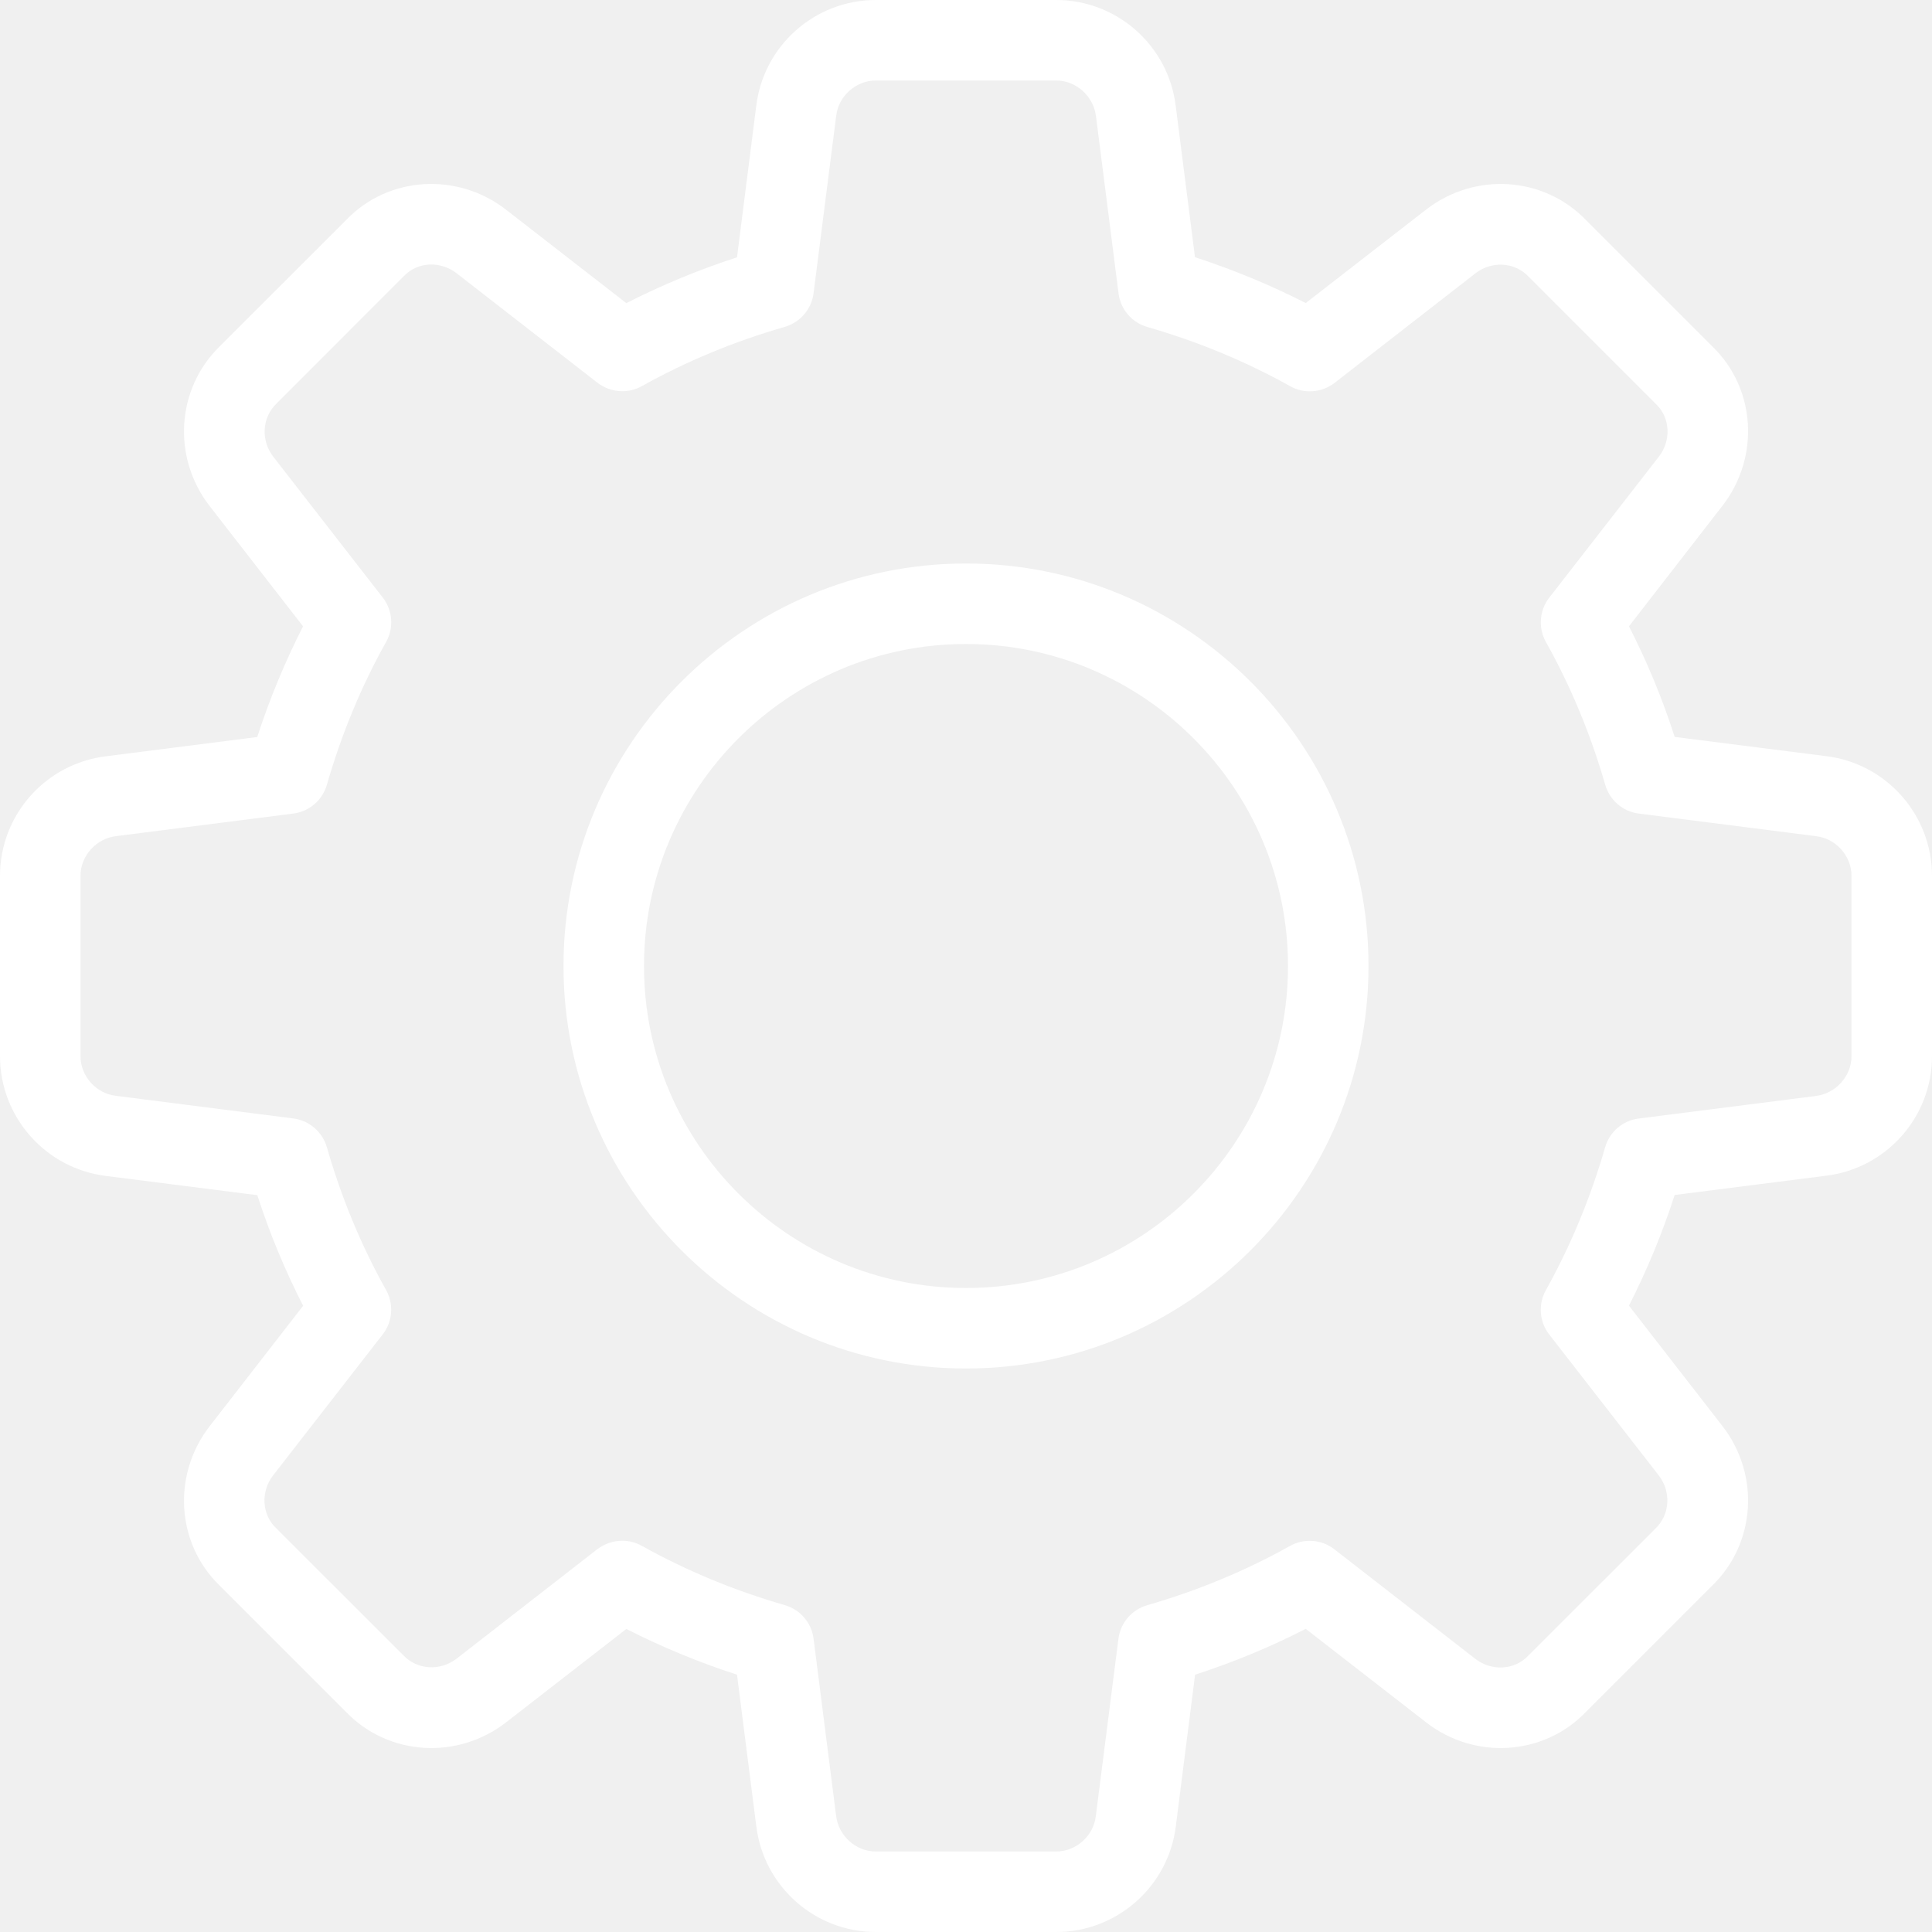
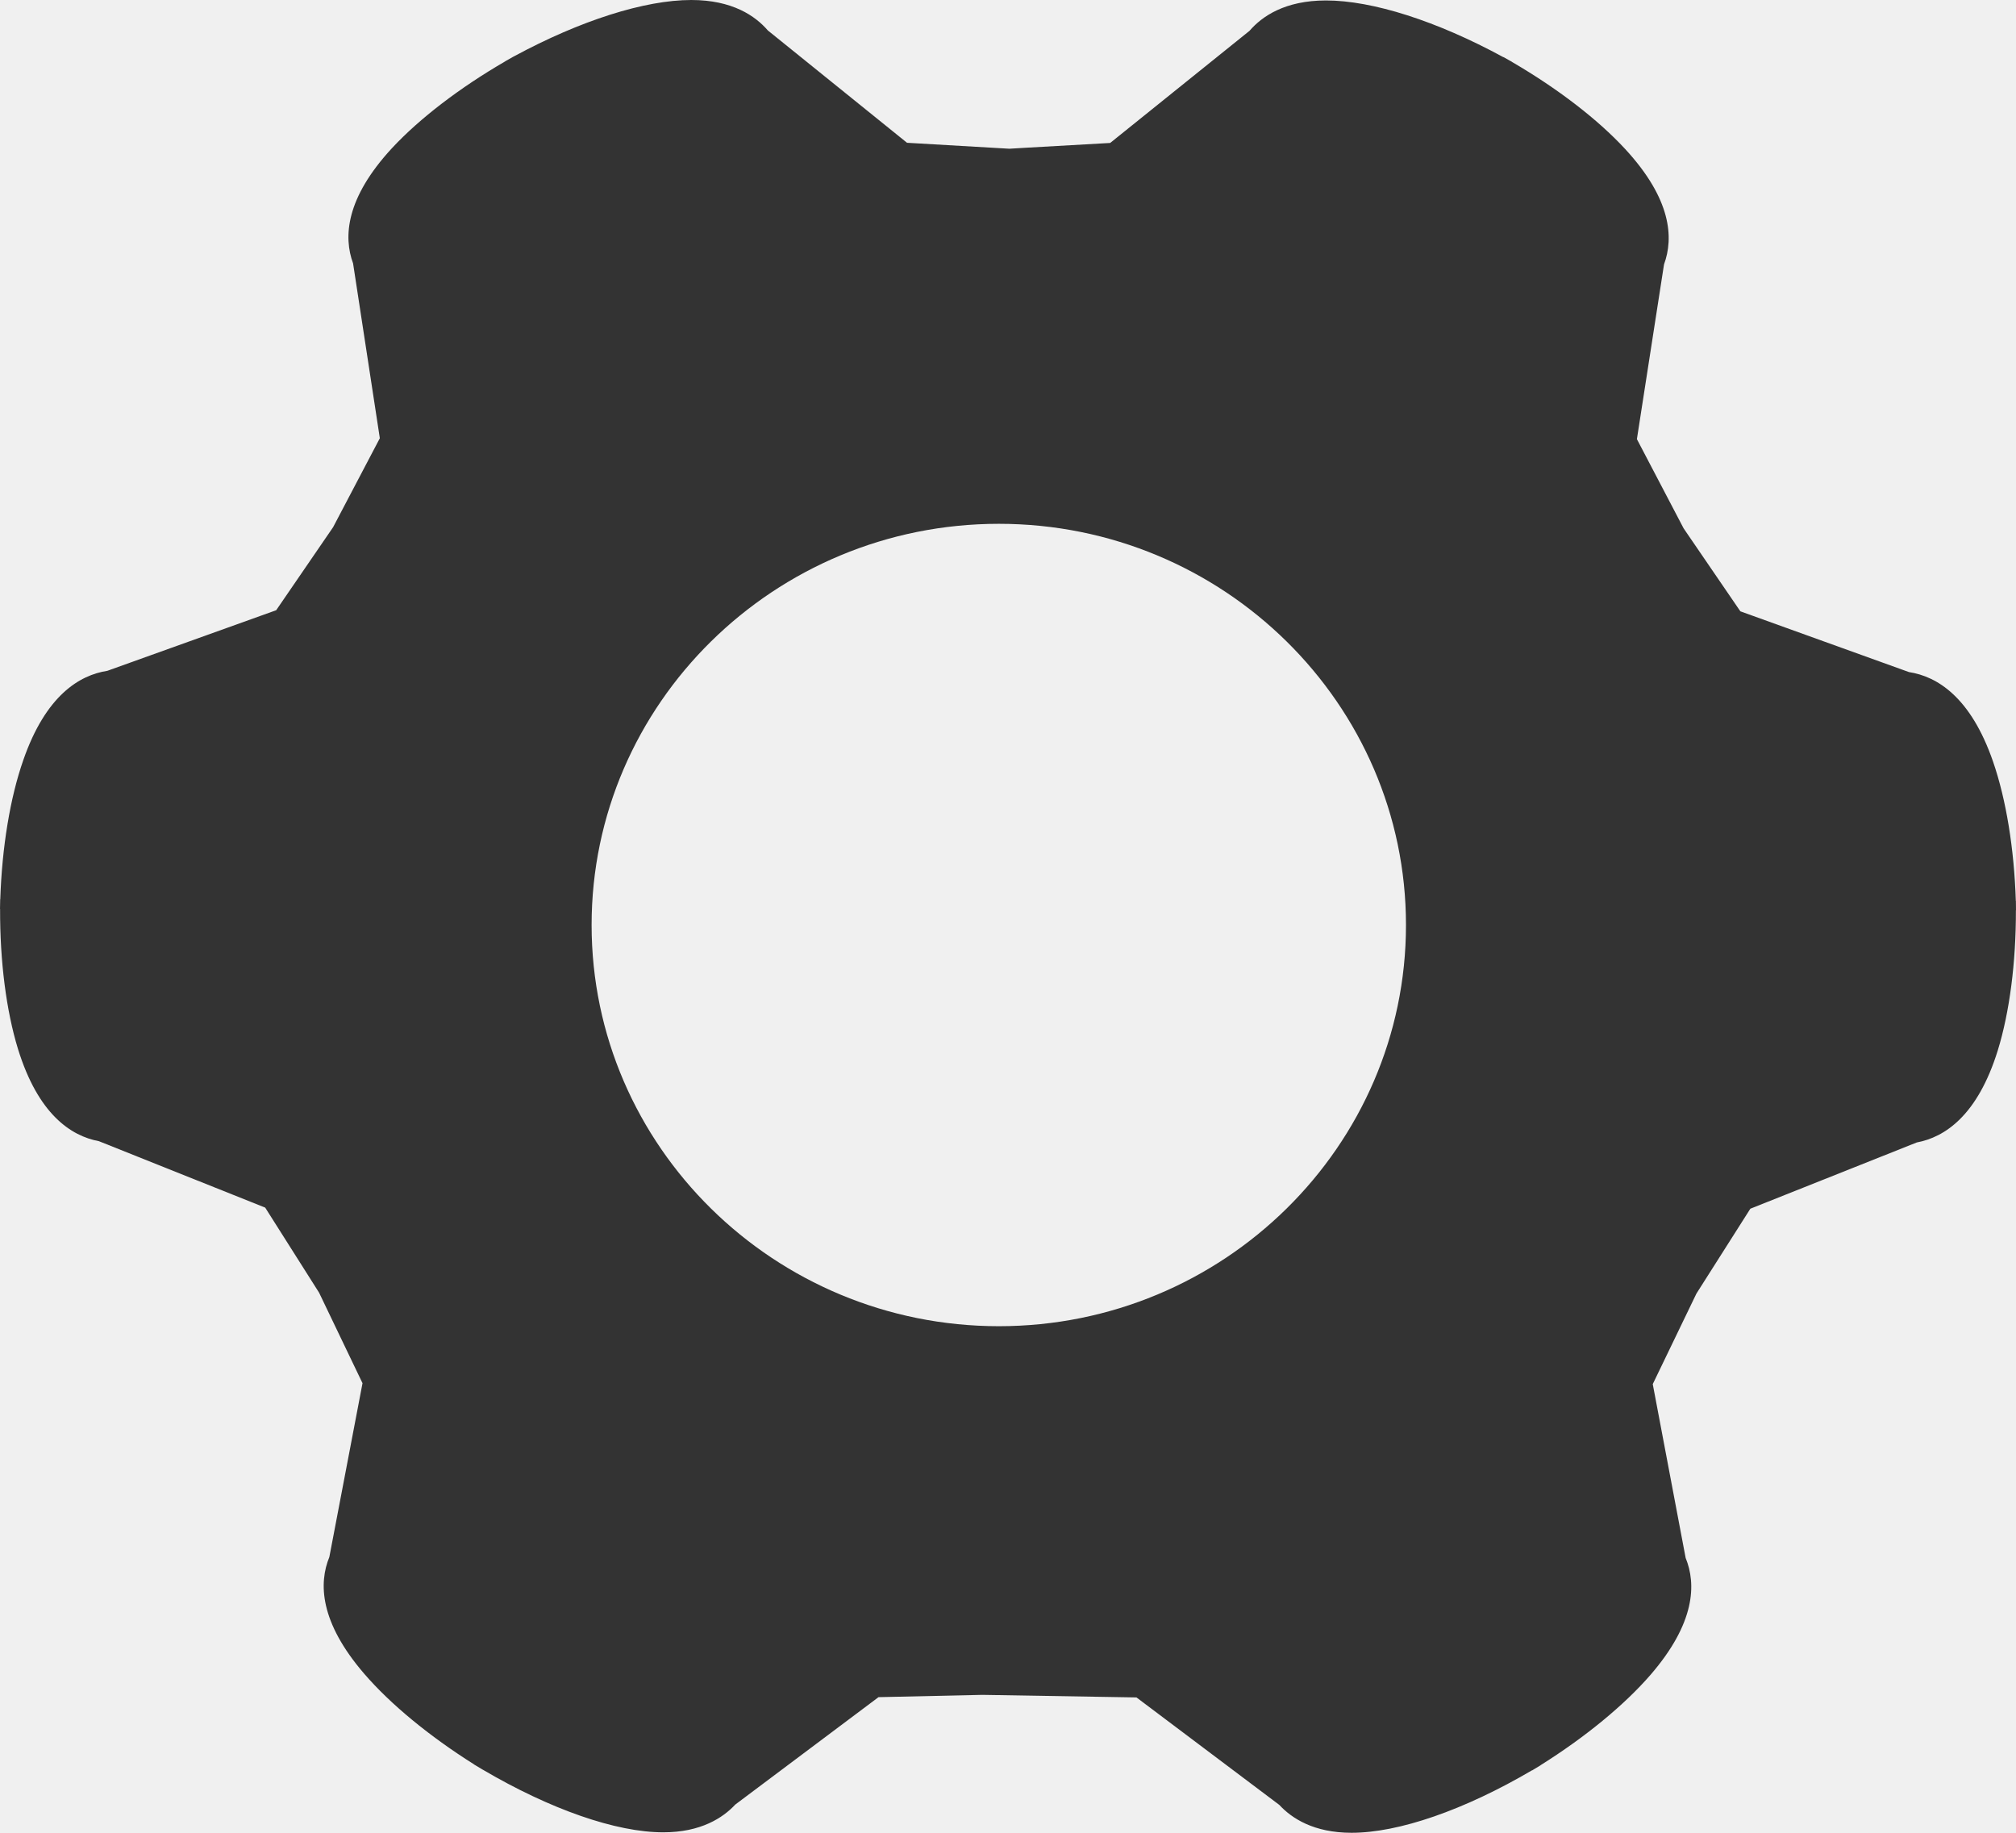
- <svg xmlns="http://www.w3.org/2000/svg" width="21" height="21" viewBox="0 0 21 21" fill="none">
-   <path d="M11.48 21H9.52C8.858 21 8.299 20.504 8.22 19.845L8.011 18.203C7.593 18.068 7.191 17.901 6.808 17.706L5.501 18.721C4.971 19.132 4.224 19.085 3.764 18.611L2.386 17.233C1.916 16.777 1.869 16.031 2.279 15.502L3.295 14.193C3.099 13.811 2.932 13.409 2.797 12.991L1.152 12.782C0.496 12.701 0 12.142 0 11.48V9.52C0 8.858 0.496 8.299 1.155 8.22L2.796 8.011C2.932 7.593 3.099 7.191 3.294 6.808L2.279 5.501C1.868 4.971 1.916 4.224 2.39 3.763L3.769 2.385C4.224 1.915 4.972 1.869 5.5 2.279L6.808 3.295C7.19 3.1 7.592 2.933 8.011 2.797L8.22 1.152C8.299 0.496 8.858 0 9.52 0H11.48C12.142 0 12.701 0.496 12.78 1.155L12.989 2.796C13.408 2.932 13.81 3.099 14.193 3.294L15.5 2.279C16.031 1.868 16.776 1.915 17.237 2.39L18.615 3.768C19.085 4.224 19.132 4.97 18.721 5.499L17.706 6.808C17.902 7.19 18.069 7.592 18.203 8.01L19.849 8.219C20.504 8.299 21 8.858 21 9.52V11.48C21 12.142 20.504 12.701 19.845 12.78L18.203 12.989C18.068 13.407 17.901 13.809 17.706 14.192L18.721 15.499C19.133 16.029 19.085 16.776 18.61 17.236L17.232 18.614C16.776 19.084 16.029 19.132 15.501 18.721L14.193 17.705C13.81 17.901 13.408 18.068 12.99 18.203L12.781 19.848C12.701 20.504 12.142 21 11.48 21ZM6.764 16.747C6.836 16.747 6.911 16.766 6.977 16.803C7.459 17.072 7.982 17.289 8.53 17.447C8.697 17.495 8.821 17.638 8.843 17.811L9.088 19.736C9.114 19.956 9.304 20.125 9.52 20.125H11.48C11.696 20.125 11.886 19.956 11.911 19.741L12.157 17.812C12.179 17.639 12.303 17.496 12.47 17.448C13.018 17.29 13.541 17.073 14.023 16.803C14.176 16.718 14.367 16.733 14.504 16.84L16.035 18.03C16.211 18.167 16.458 18.155 16.608 18L17.995 16.614C18.154 16.46 18.166 16.213 18.029 16.036L16.839 14.505C16.732 14.367 16.717 14.177 16.803 14.024C17.072 13.541 17.289 13.019 17.447 12.471C17.495 12.303 17.638 12.18 17.811 12.158L19.736 11.913C19.956 11.886 20.125 11.696 20.125 11.48V9.52C20.125 9.304 19.956 9.114 19.741 9.089L17.812 8.843C17.639 8.821 17.496 8.697 17.448 8.53C17.29 7.982 17.073 7.459 16.803 6.977C16.718 6.824 16.732 6.634 16.84 6.496L18.03 4.965C18.168 4.788 18.155 4.541 18.001 4.393L16.614 3.006C16.461 2.846 16.214 2.834 16.037 2.971L14.506 4.162C14.367 4.269 14.177 4.284 14.024 4.198C13.543 3.929 13.021 3.713 12.471 3.554C12.303 3.506 12.18 3.363 12.158 3.189L11.913 1.264C11.886 1.044 11.696 0.875 11.48 0.875H9.52C9.304 0.875 9.114 1.044 9.089 1.259L8.843 3.188C8.821 3.361 8.697 3.504 8.53 3.553C7.98 3.711 7.458 3.928 6.977 4.197C6.824 4.283 6.634 4.267 6.495 4.161L4.964 2.971C4.787 2.833 4.541 2.845 4.392 2.999L3.005 4.387C2.846 4.541 2.834 4.788 2.971 4.965L4.161 6.496C4.268 6.634 4.283 6.824 4.197 6.977C3.927 7.459 3.711 7.982 3.553 8.53C3.505 8.697 3.362 8.821 3.188 8.843L1.264 9.088C1.044 9.114 0.875 9.304 0.875 9.52V11.48C0.875 11.696 1.044 11.886 1.259 11.911L3.188 12.157C3.361 12.179 3.504 12.303 3.553 12.47C3.71 13.018 3.927 13.541 4.197 14.023C4.282 14.176 4.268 14.366 4.16 14.504L2.97 16.035C2.832 16.212 2.845 16.459 2.999 16.608L4.386 17.994C4.539 18.153 4.785 18.165 4.963 18.029L6.494 16.838C6.574 16.779 6.668 16.747 6.764 16.747Z" fill="white" />
-   <path d="M10.5 14.875C8.088 14.875 6.125 12.912 6.125 10.5C6.125 8.087 8.088 6.125 10.5 6.125C12.912 6.125 14.875 8.087 14.875 10.5C14.875 12.912 12.912 14.875 10.5 14.875ZM10.5 7C8.57 7 7 8.57 7 10.5C7 12.43 8.57 14 10.5 14C12.43 14 14 12.43 14 10.5C14 8.57 12.43 7 10.5 7Z" fill="white" />
+ <svg xmlns="http://www.w3.org/2000/svg" width="22" height="20" viewBox="0 0 22 20" fill="none">
+   <path d="M21.999 9.834C21.999 9.833 21.999 9.831 21.999 9.83H21.998C21.98 9.261 21.892 8.724 21.75 8.312C21.506 7.605 21.138 7.381 20.832 7.334L18.992 6.671L18.384 5.782C18.381 5.776 18.377 5.771 18.372 5.764L17.863 4.792L18.159 2.885C18.265 2.597 18.242 2.174 17.733 1.624C17.435 1.302 16.998 0.966 16.5 0.676L16.5 0.675C16.499 0.675 16.499 0.675 16.498 0.674L16.407 0.623L16.406 0.624C15.682 0.23 14.978 0.005 14.47 0.005C14.023 0.005 13.772 0.178 13.636 0.336L12.115 1.56L11.181 1.613C11.118 1.616 11.064 1.62 11.015 1.623L9.898 1.558L8.379 0.332C8.243 0.174 7.992 0 7.544 0C7.035 0 6.332 0.224 5.609 0.615L5.609 0.614L5.607 0.616C5.606 0.616 5.604 0.617 5.603 0.618L5.52 0.665C5.518 0.666 5.517 0.666 5.515 0.667L5.516 0.668C5.017 0.957 4.579 1.293 4.28 1.614C3.771 2.163 3.747 2.587 3.853 2.874L4.145 4.782L3.635 5.753C3.548 5.88 3.198 6.391 3.014 6.659L1.172 7.32C0.867 7.367 0.499 7.589 0.254 8.295C0.11 8.707 0.022 9.244 0.003 9.813H0.002V9.813C0.002 9.813 0.002 9.814 0.002 9.815L0 9.919H0.001C-0.001 10.489 0.068 11.029 0.196 11.446C0.416 12.159 0.774 12.396 1.079 12.453L2.894 13.178L3.482 14.106C3.548 14.244 3.816 14.801 3.956 15.094L3.594 16.991C3.478 17.274 3.486 17.698 3.975 18.265C4.261 18.597 4.686 18.947 5.174 19.254L5.174 19.255L5.264 19.309C5.265 19.31 5.265 19.31 5.266 19.311L5.266 19.31C6.006 19.745 6.723 19.995 7.238 19.995C7.648 19.995 7.889 19.837 8.024 19.692L9.587 18.52L10.721 18.495L12.402 18.523L13.961 19.696C14.096 19.842 14.337 20 14.749 20C15.264 20 15.98 19.752 16.719 19.318L16.72 19.319L16.811 19.264L16.811 19.263C17.299 18.957 17.725 18.607 18.012 18.276C18.502 17.709 18.511 17.285 18.395 17.001L18.036 15.104L18.503 14.136C18.506 14.13 18.509 14.124 18.512 14.117L19.101 13.19L20.917 12.467C21.222 12.41 21.58 12.175 21.801 11.463C21.93 11.045 22 10.504 21.999 9.933H22L21.999 9.834ZM10.9 14.472C8.45 14.472 6.456 12.508 6.456 10.094C6.456 7.68 8.45 5.716 10.9 5.716C13.35 5.716 15.343 7.68 15.343 10.094C15.343 12.508 13.35 14.472 10.9 14.472Z" fill="#333333" />
</svg>
